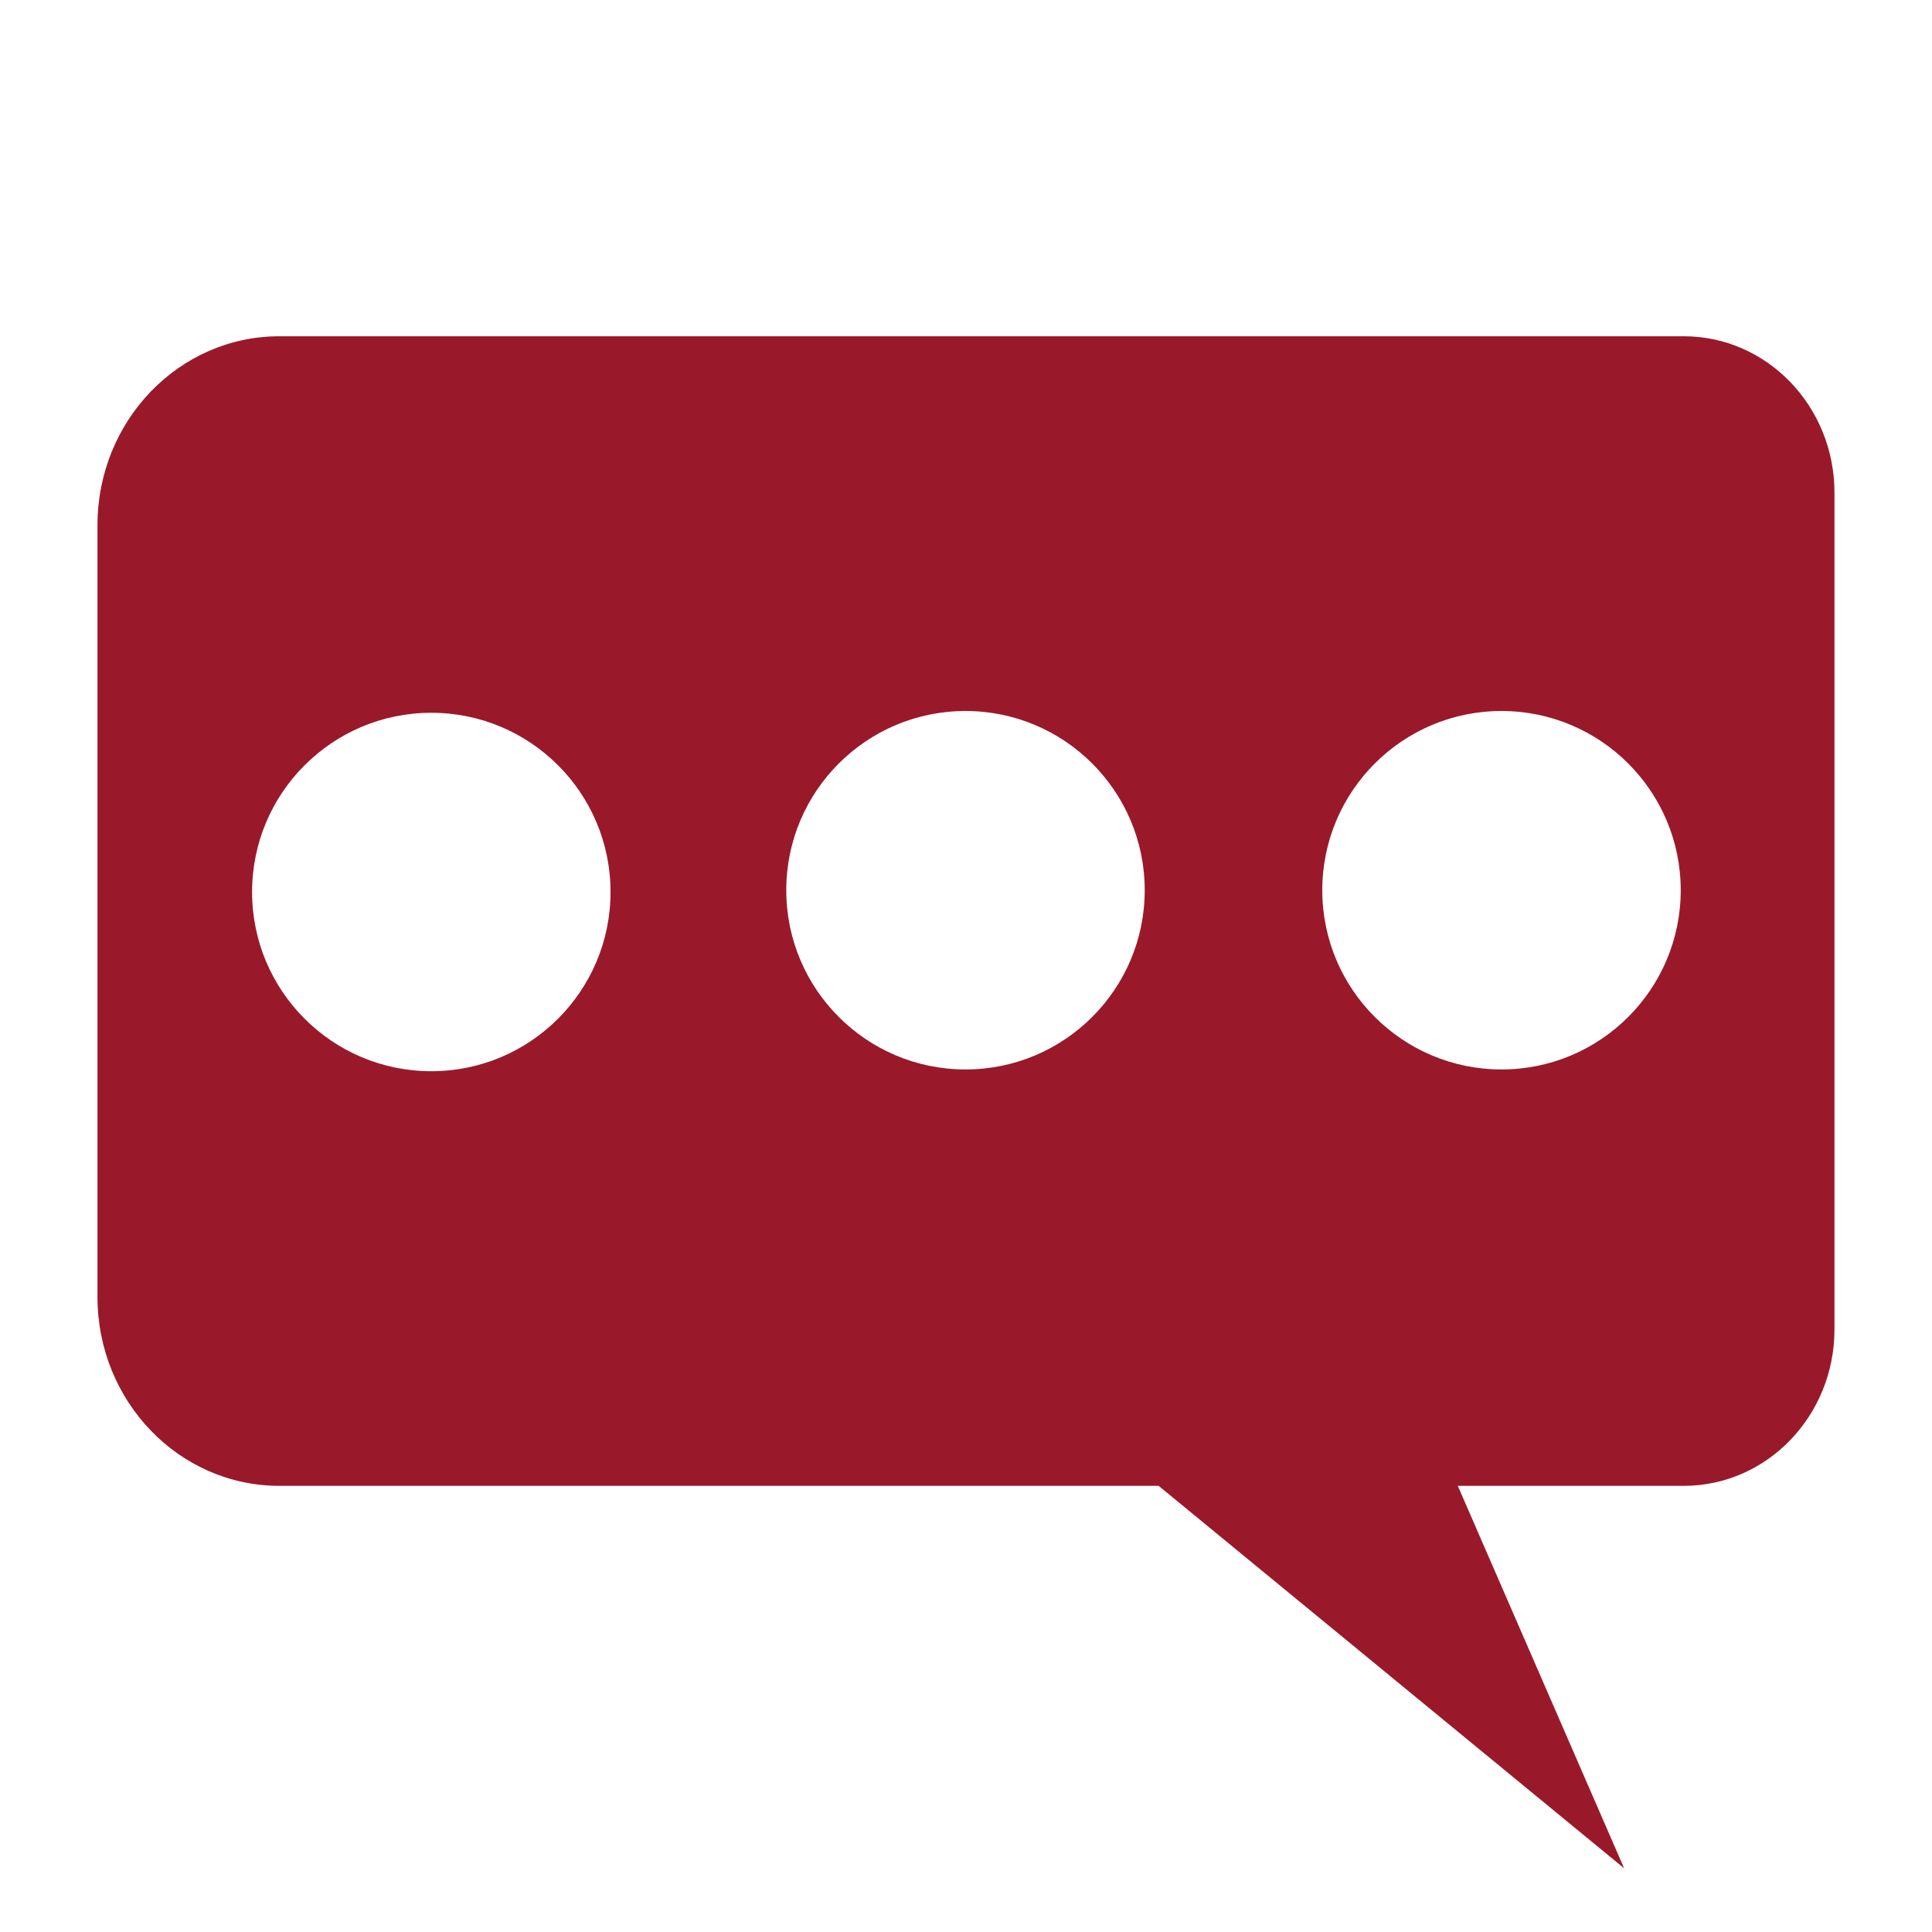
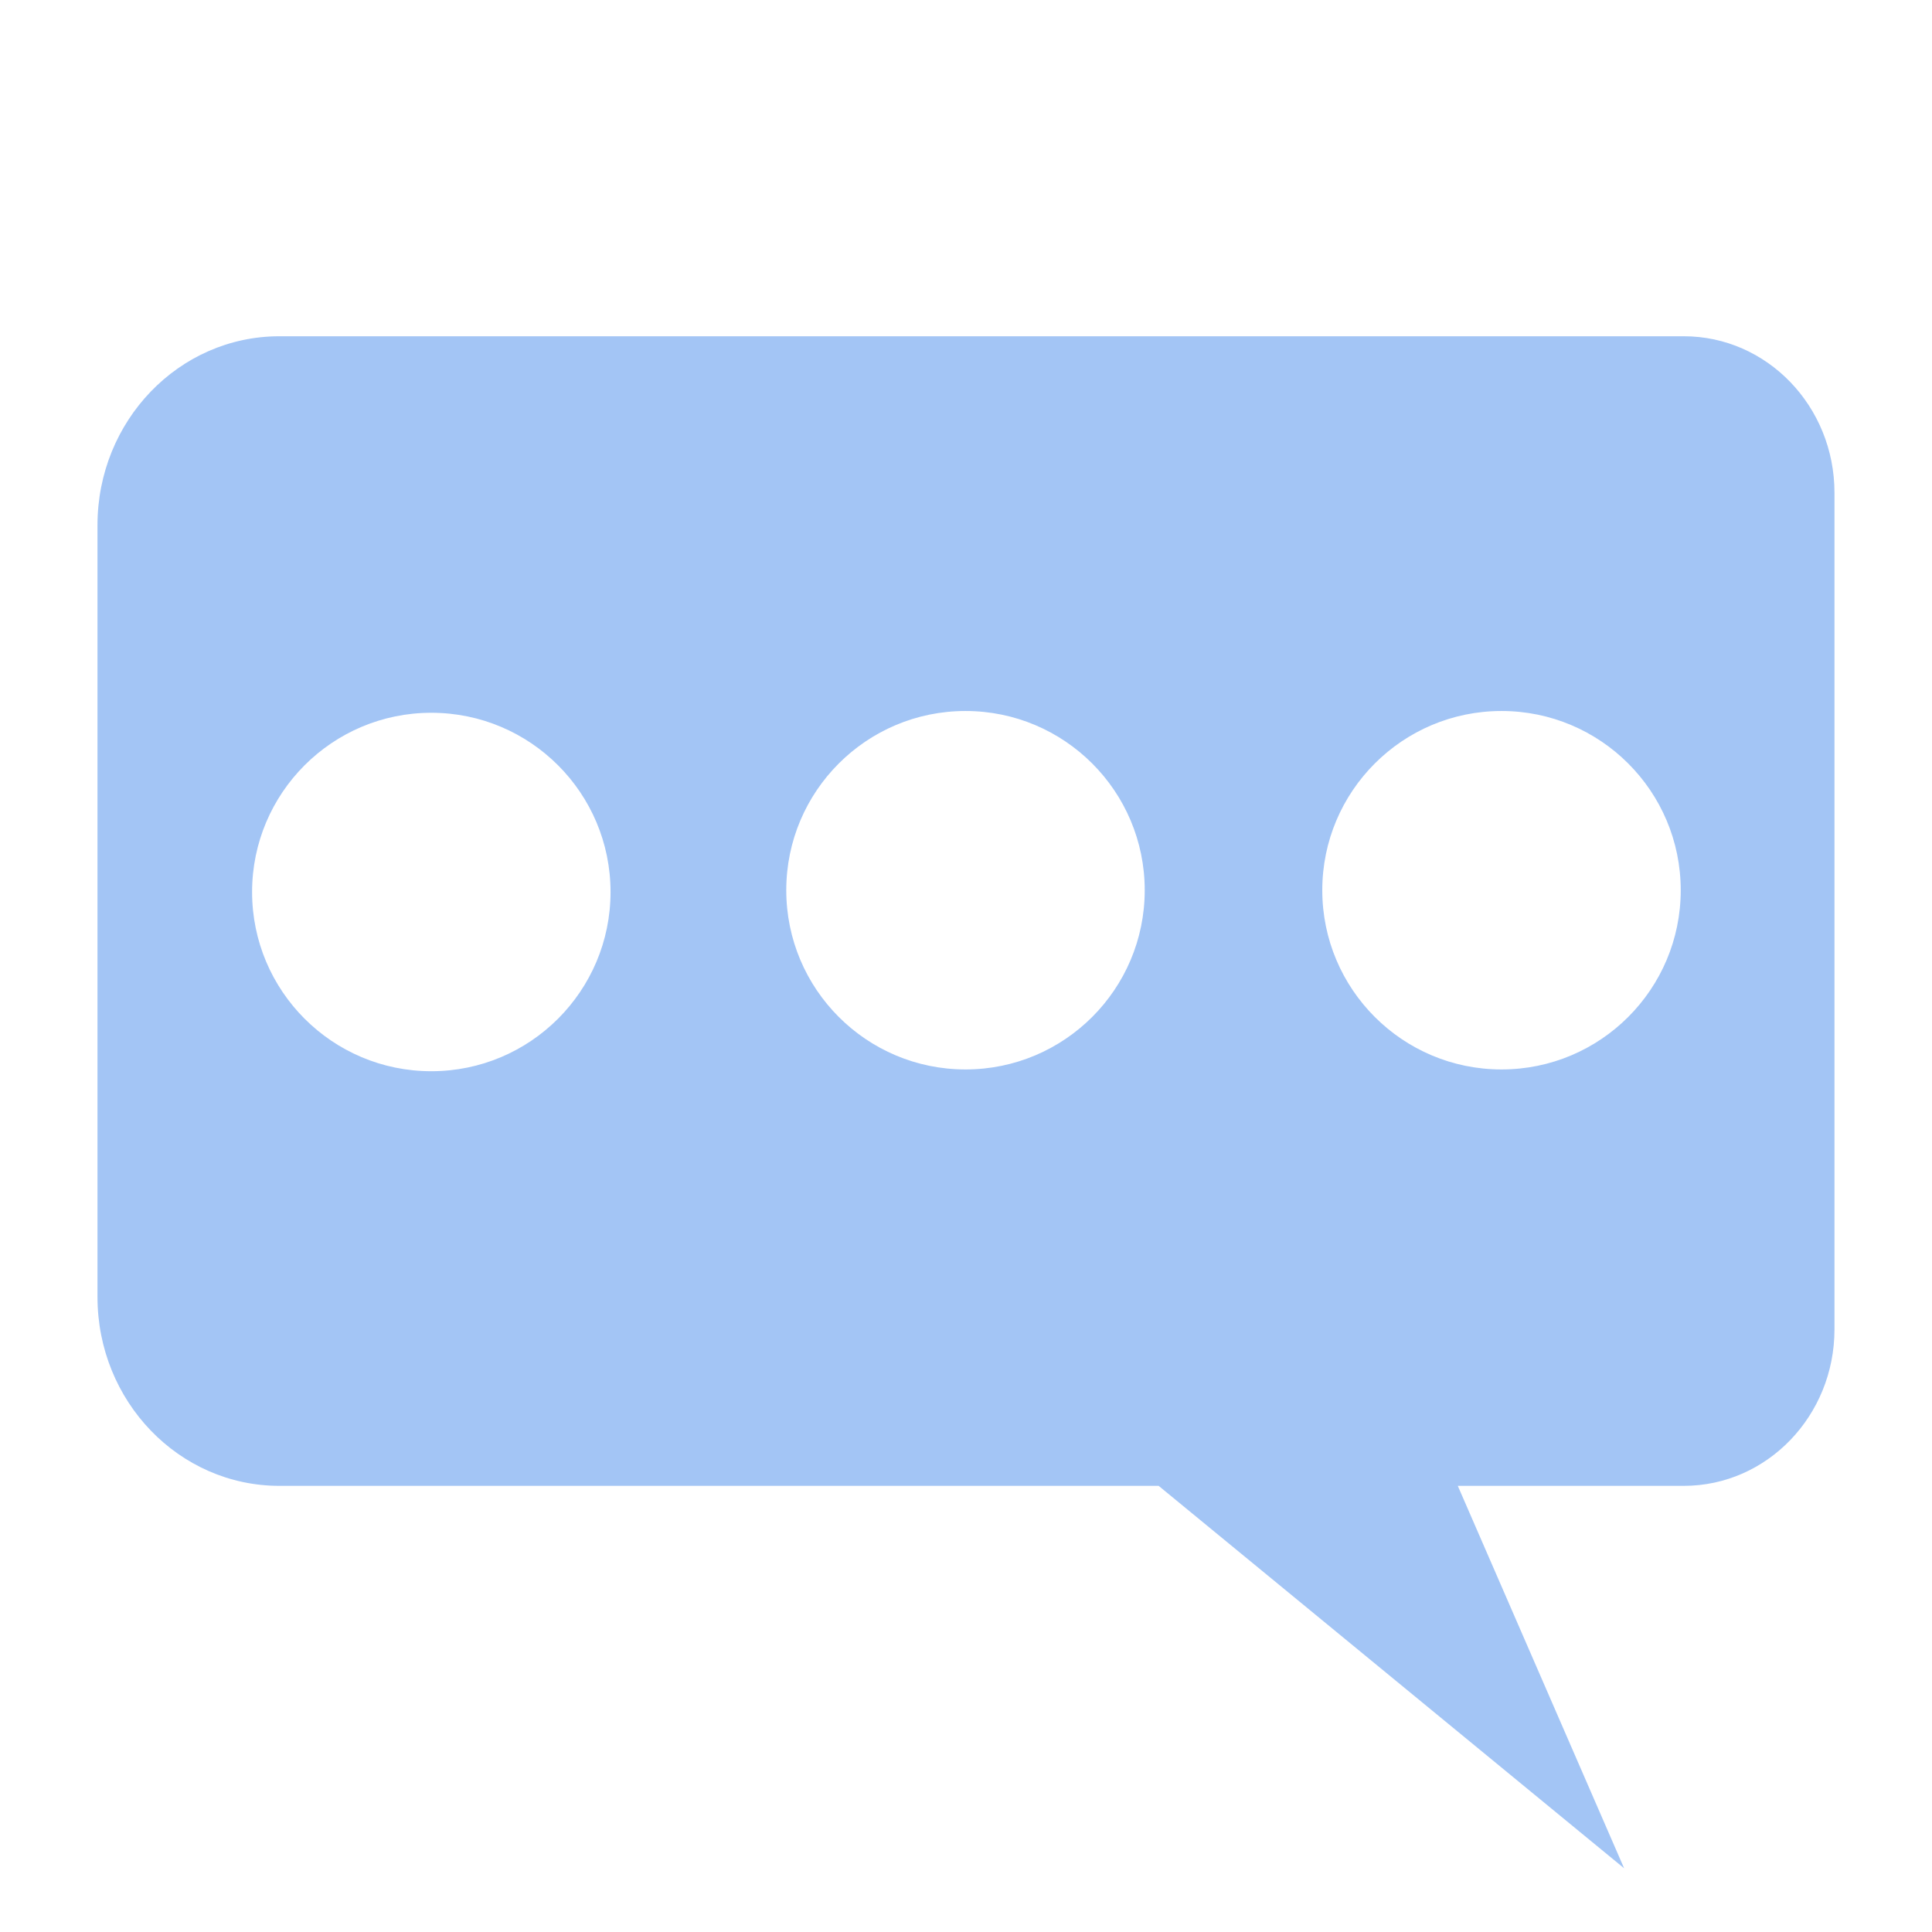
<svg xmlns="http://www.w3.org/2000/svg" width="512" height="512" viewBox="0 0 135.467 135.467" version="1.1" id="svg1" xml:space="preserve">
  <defs id="defs1" />
  <g id="g2" transform="matrix(3.769292,0,0,3.769292,3.906657,3.347901)" style="fill:#99192a">
-     <path id="rect1" style="fill:#99192a;stroke-width:0.055" d="m 4.161,5.367 c -1.869,3e-7 -3.384,1.573 -3.384,3.514 V 23.238 c 2.8e-7,1.941 1.515,3.514 3.384,3.514 H 20.517 l 8.659,7.114 -3.094,-7.114 h 4.204 c 1.548,-2e-6 2.803,-1.303 2.803,-2.911 V 8.278 c 0,-1.608 -1.255,-2.911 -2.803,-2.911 z M 16.924,12.338 c 1.841,0 3.334,1.493 3.334,3.334 0,1.841 -1.493,3.334 -3.334,3.334 -1.841,0 -3.334,-1.493 -3.334,-3.334 0,-1.841 1.493,-3.334 3.334,-3.334 z m 9.971,0 c 1.841,0 3.334,1.493 3.334,3.334 0,1.841 -1.493,3.334 -3.334,3.334 -1.841,0 -3.334,-1.493 -3.334,-3.334 0,-1.841 1.493,-3.334 3.334,-3.334 z m -19.908,0.033 c 1.841,0 3.334,1.493 3.334,3.334 0,1.841 -1.493,3.334 -3.334,3.334 -1.841,0 -3.334,-1.493 -3.334,-3.334 -2e-7,-1.841 1.493,-3.334 3.334,-3.334 z" />
+     <path id="rect1" style="fill:#a3c5f5;stroke-width:0.055;fill-opacity:1" d="m 4.161,5.367 c -1.869,3e-7 -3.384,1.573 -3.384,3.514 V 23.238 c 2.8e-7,1.941 1.515,3.514 3.384,3.514 H 20.517 l 8.659,7.114 -3.094,-7.114 h 4.204 c 1.548,-2e-6 2.803,-1.303 2.803,-2.911 V 8.278 c 0,-1.608 -1.255,-2.911 -2.803,-2.911 z M 16.924,12.338 c 1.841,0 3.334,1.493 3.334,3.334 0,1.841 -1.493,3.334 -3.334,3.334 -1.841,0 -3.334,-1.493 -3.334,-3.334 0,-1.841 1.493,-3.334 3.334,-3.334 z m 9.971,0 c 1.841,0 3.334,1.493 3.334,3.334 0,1.841 -1.493,3.334 -3.334,3.334 -1.841,0 -3.334,-1.493 -3.334,-3.334 0,-1.841 1.493,-3.334 3.334,-3.334 z m -19.908,0.033 c 1.841,0 3.334,1.493 3.334,3.334 0,1.841 -1.493,3.334 -3.334,3.334 -1.841,0 -3.334,-1.493 -3.334,-3.334 -2e-7,-1.841 1.493,-3.334 3.334,-3.334 z" />
  </g>
</svg>
